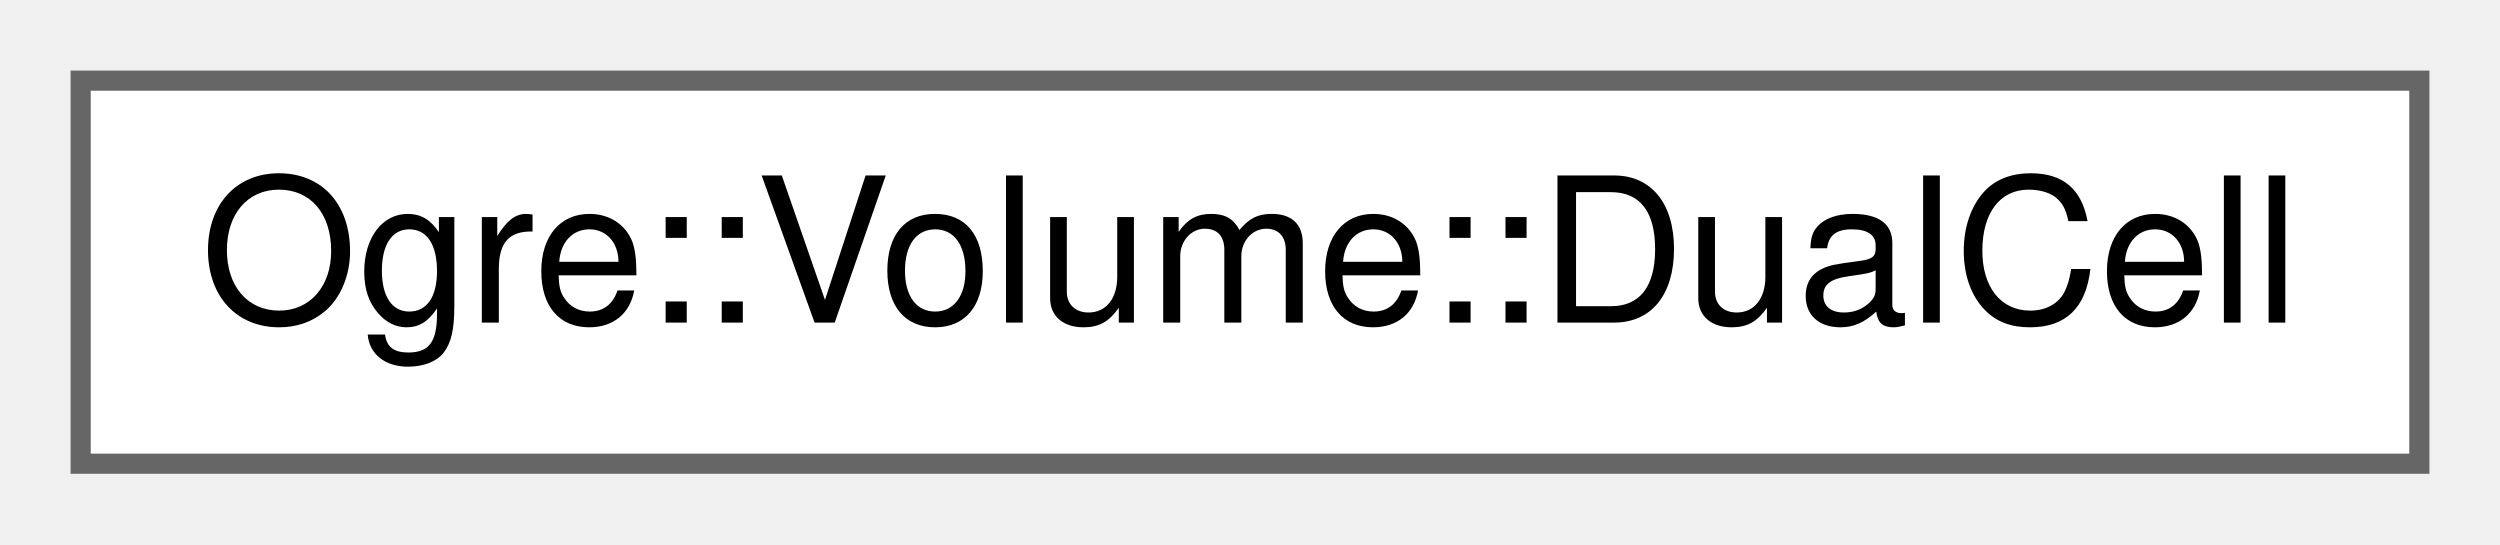
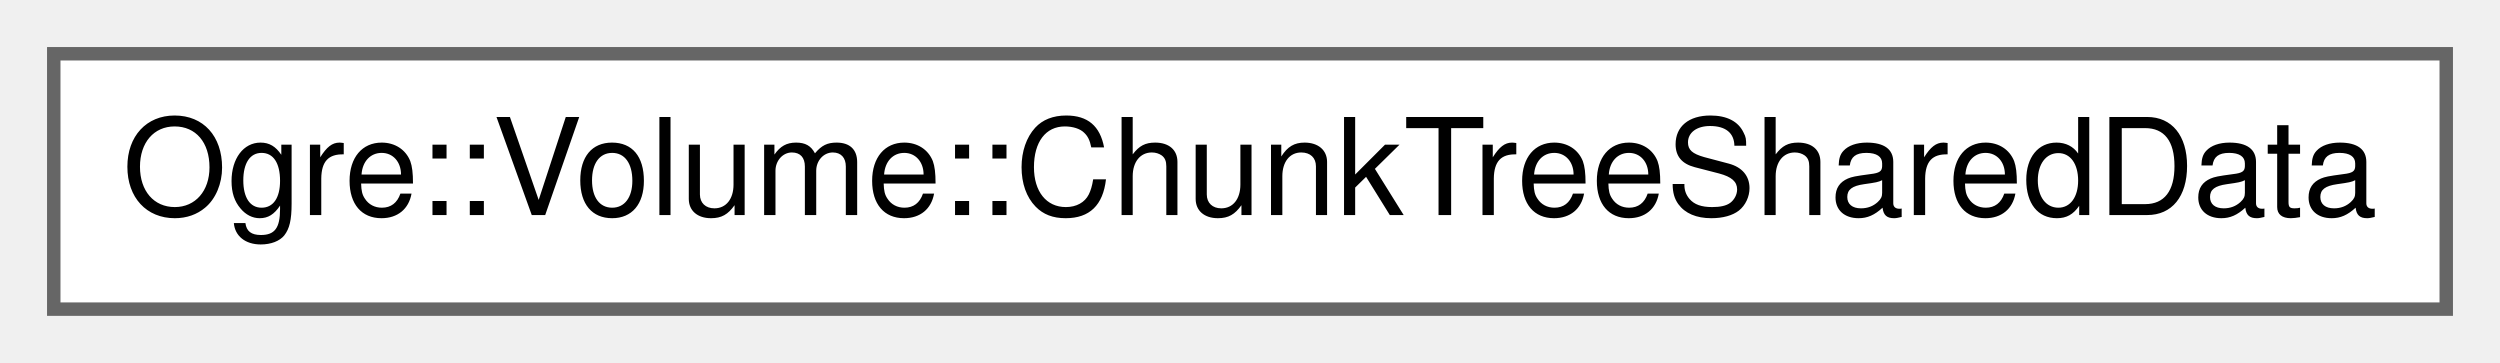
- <svg xmlns="http://www.w3.org/2000/svg" xmlns:xlink="http://www.w3.org/1999/xlink" width="124pt" height="27pt" viewBox="0.00 0.00 124.00 27.00">
+ <svg xmlns="http://www.w3.org/2000/svg" xmlns:xlink="http://www.w3.org/1999/xlink" width="186pt" height="27pt" viewBox="0.00 0.00 186.00 27.00">
  <g id="graph0" class="graph" transform="scale(1 1) rotate(0) translate(4 23)">
    <g id="node1" class="node">
      <g id="a_node1">
-         <a xlink:href="struct_ogre_1_1_volume_1_1_dual_cell.html" target="_top" xlink:title="To store the generated dual cells in a vector.">
-           <polygon fill="white" stroke="#666666" points="116,-19 0,-19 0,0 116,0 116,-19" />
-           <text text-anchor="middle" x="58" y="-7" font-family="Helvetica,sans-Serif" font-size="10.00">Ogre::Volume::DualCell</text>
+         <a xlink:href="struct_ogre_1_1_volume_1_1_chunk_tree_shared_data.html" target="_top" xlink:title="Internal shared values of the chunks which are equal in the whole tree.">
+           <polygon fill="white" stroke="#666666" points="178,-19 0,-19 0,0 178,0 178,-19" />
+           <text text-anchor="middle" x="89" y="-7" font-family="Helvetica,sans-Serif" font-size="10.00">Ogre::Volume::ChunkTreeSharedData</text>
        </a>
      </g>
    </g>
  </g>
</svg>
